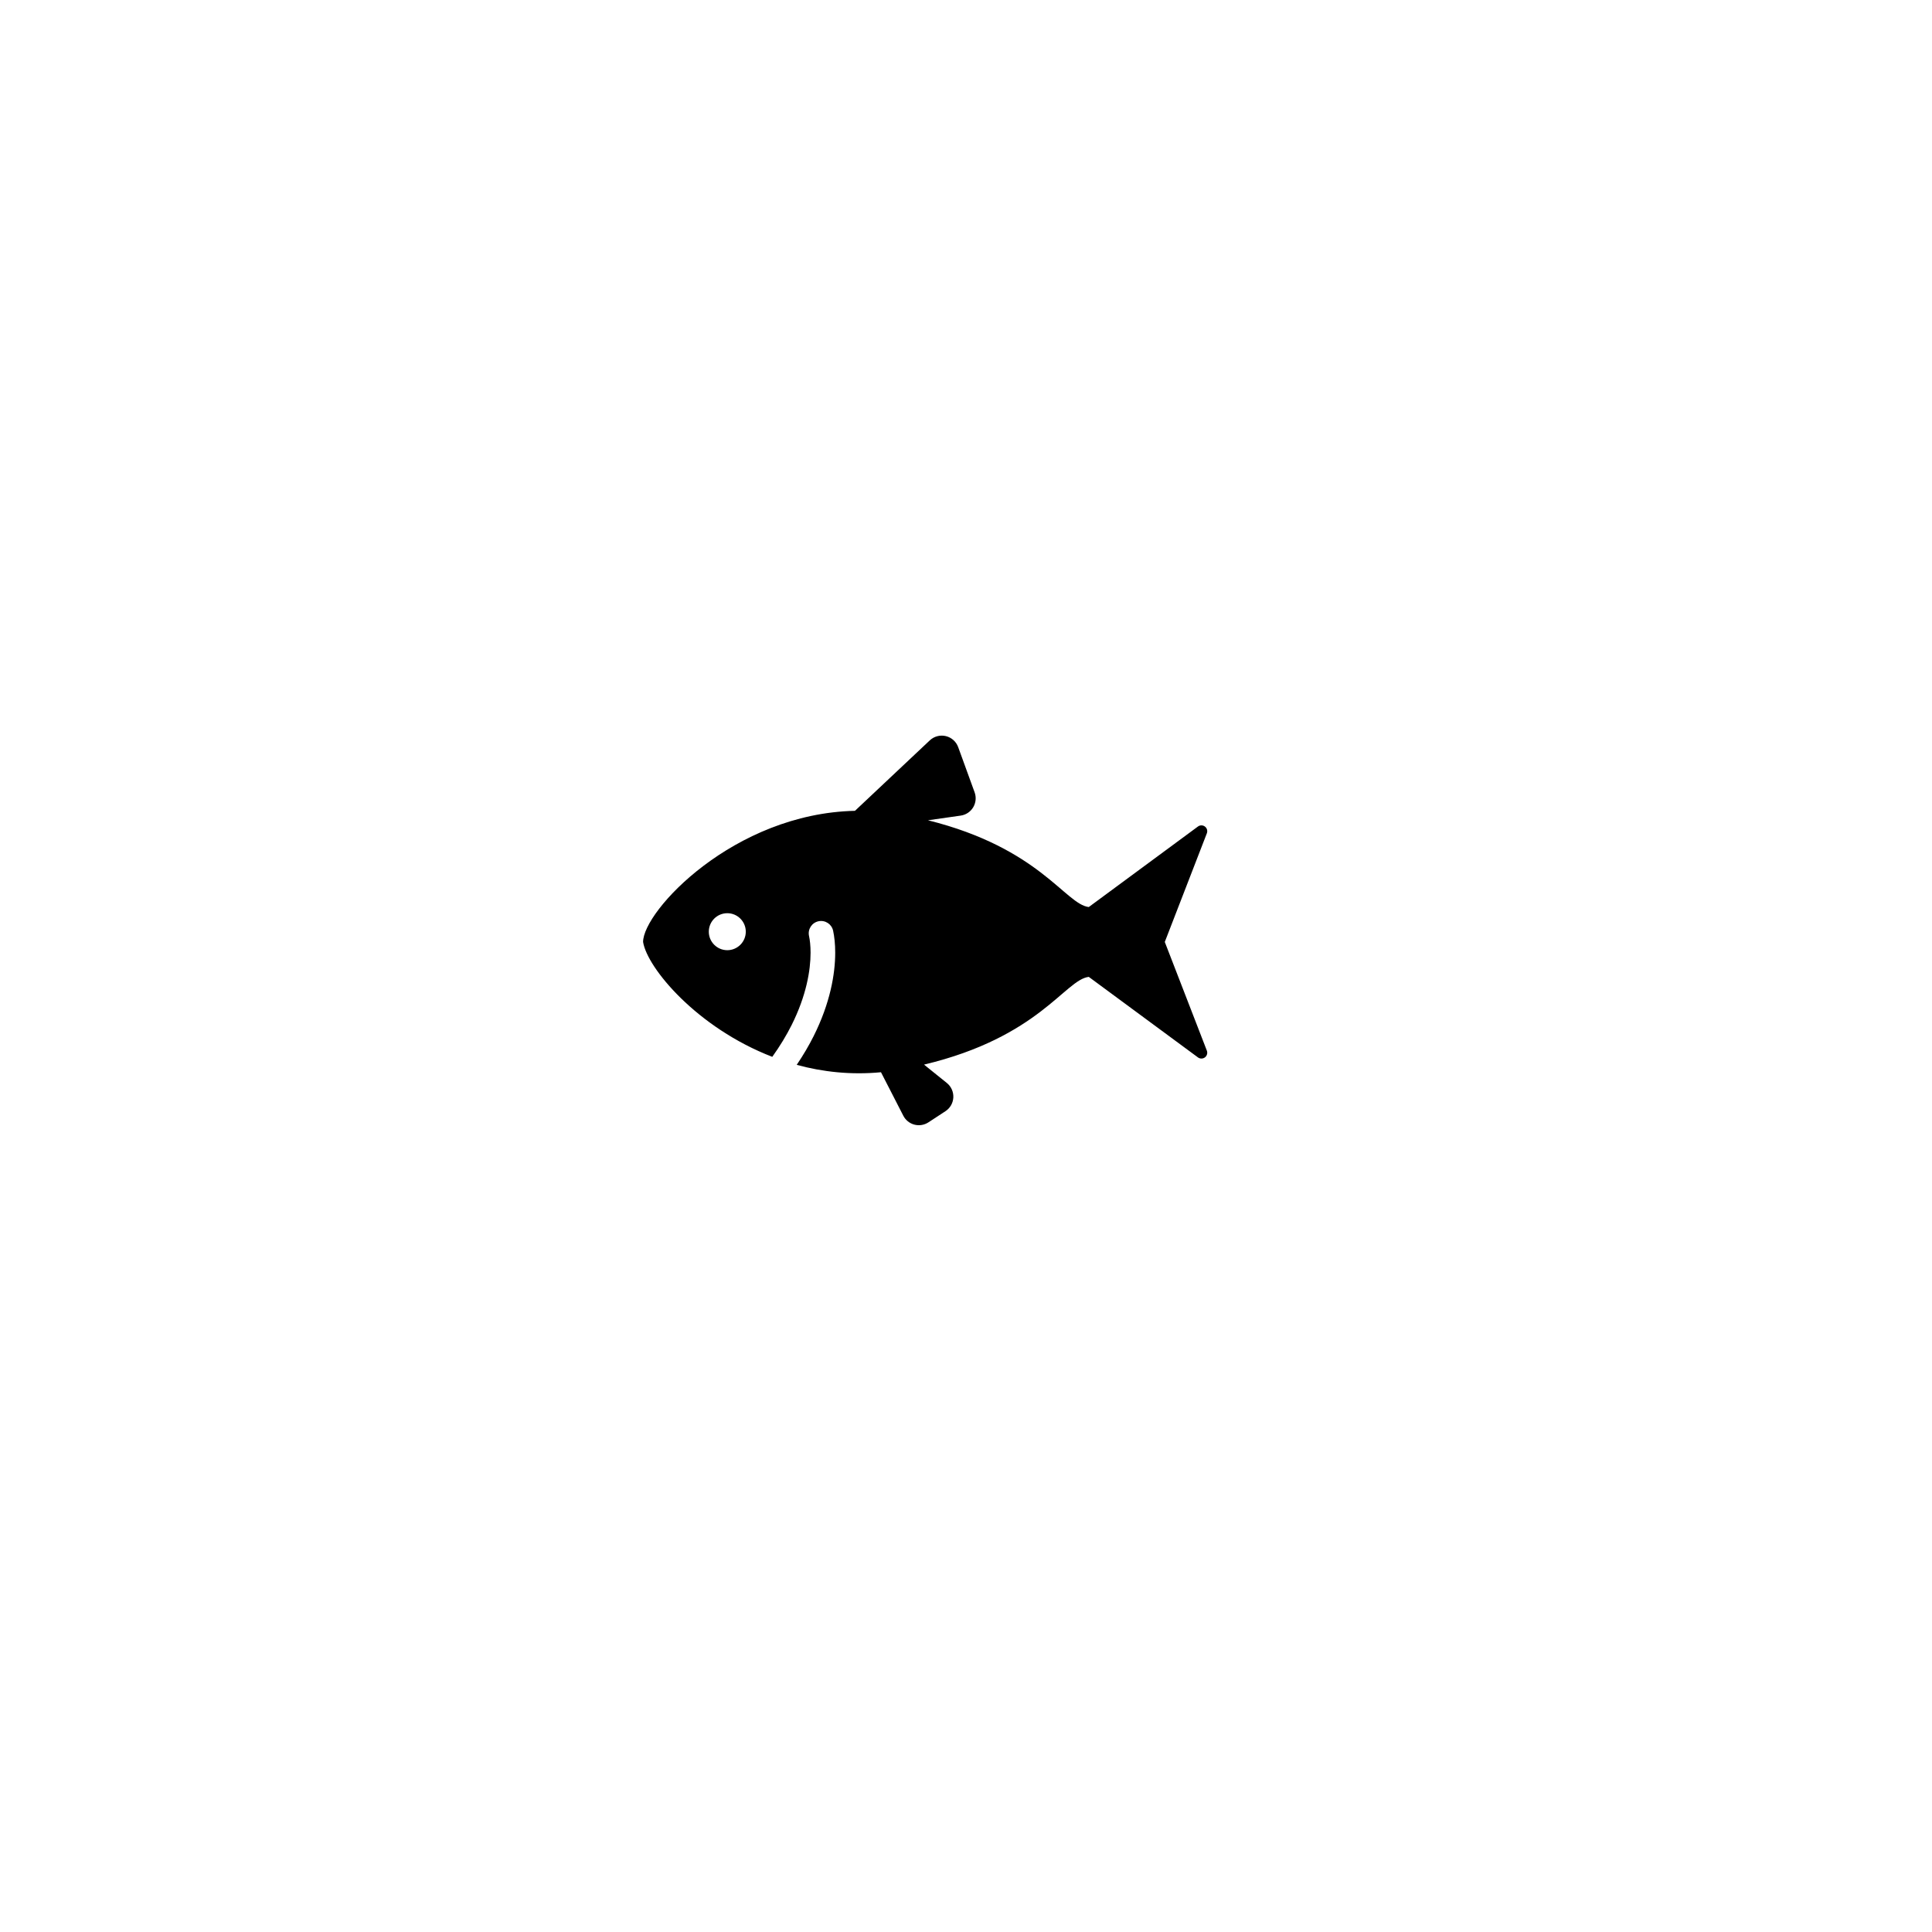
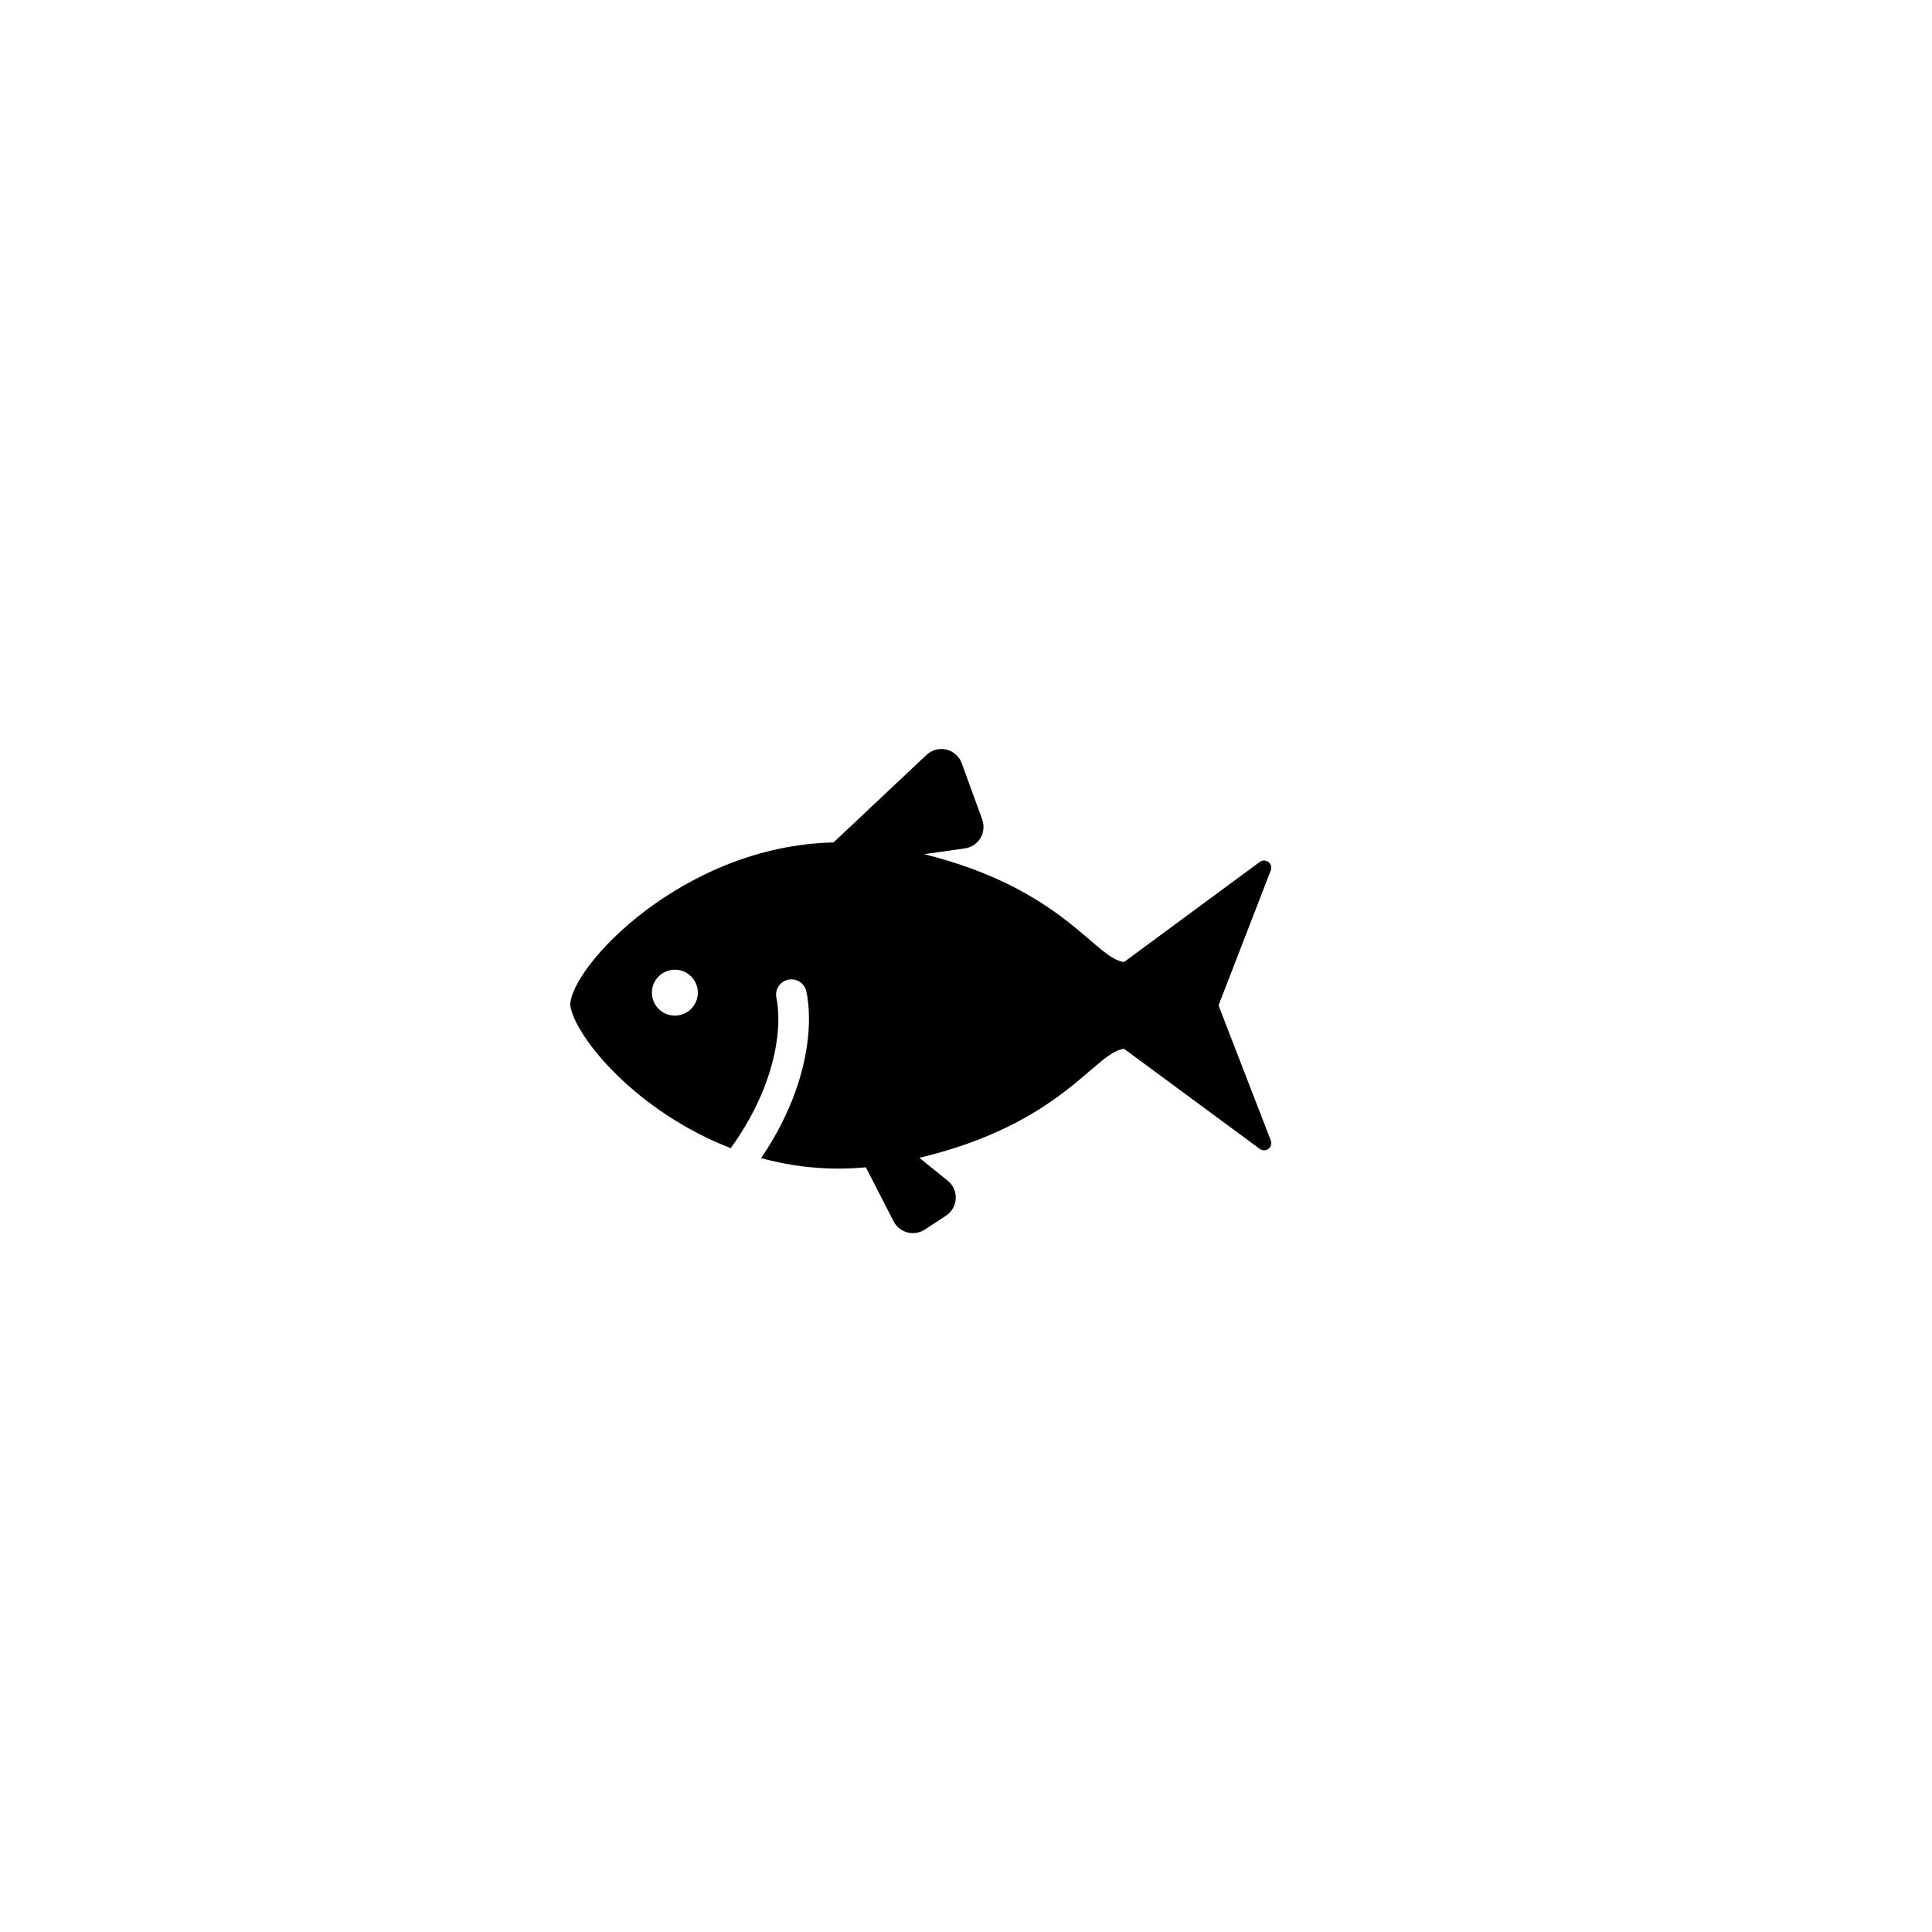
<svg xmlns="http://www.w3.org/2000/svg" width="16" height="16" viewBox="0 0 4.233 4.233" version="1.1" id="svg1">
  <defs id="defs1" />
  <g id="layer1" transform="translate(0,-292.7667)">
-     <g id="g2" transform="matrix(0.00241418,0,0,0.00241418,1.408993,294.1872)">
+     <g id="g2" transform="matrix(0.00300003,0,0,0.00300003,1.249345,294.1701)">
      <path class="st0" d="m 473.472,266.477 38.172,-98.609 c 0.844,-2.203 0.141,-4.688 -1.719,-6.109 -1.875,-1.438 -4.453,-1.453 -6.344,-0.063 l -99.094,73.094 c -21.328,-2.516 -44.391,-53.469 -145.922,-78.75 l 29.672,-4.234 c 4.734,-0.672 8.891,-3.438 11.359,-7.547 2.453,-4.094 2.922,-9.078 1.297,-13.563 L 285.971,89.665 c -1.828,-5.016 -6.047,-8.781 -11.234,-10.016 -5.187,-1.235 -10.641,0.219 -14.531,3.875 l -67.922,63.938 C 82.394,149.867 0.003,238.32 0.003,266.477 c 3.734,23.609 48.891,77.875 117.25,104.25 7.141,-9.969 12.906,-19.594 17.516,-28.766 13.453,-26.828 17.234,-49.875 17.234,-65.734 0,-6.391 -0.625,-11.609 -1.422,-15.266 -1.281,-6.047 2.563,-11.984 8.609,-13.266 6.047,-1.297 11.984,2.563 13.281,8.594 1.156,5.453 1.891,12.109 1.891,19.938 0,19.344 -4.578,45.813 -19.609,75.766 -4.219,8.422 -9.313,17.125 -15.328,26.016 23.5,6.406 49.203,9.297 76.484,6.703 l 20.25,39.453 c 2.047,4 5.688,6.938 10.031,8.094 4.344,1.141 8.969,0.406 12.75,-2.063 l 15.453,-10.109 c 4.266,-2.781 6.906,-7.422 7.172,-12.484 0.234,-5.063 -1.938,-9.953 -5.891,-13.141 L 254.971,377.79 c 104.594,-24.938 127.953,-77.078 149.516,-79.625 l 99.094,73.094 c 1.891,1.391 4.469,1.375 6.344,-0.047 1.859,-1.422 2.563,-3.922 1.719,-6.109 z m -397.047,7.468 c -9.266,0 -16.781,-7.531 -16.781,-16.781 0,-9.266 7.516,-16.781 16.781,-16.781 9.265,0 16.781,7.516 16.781,16.781 0,9.25 -7.516,16.781 -16.781,16.781 z" id="path1" style="fill:#000000" />
    </g>
  </g>
</svg>
